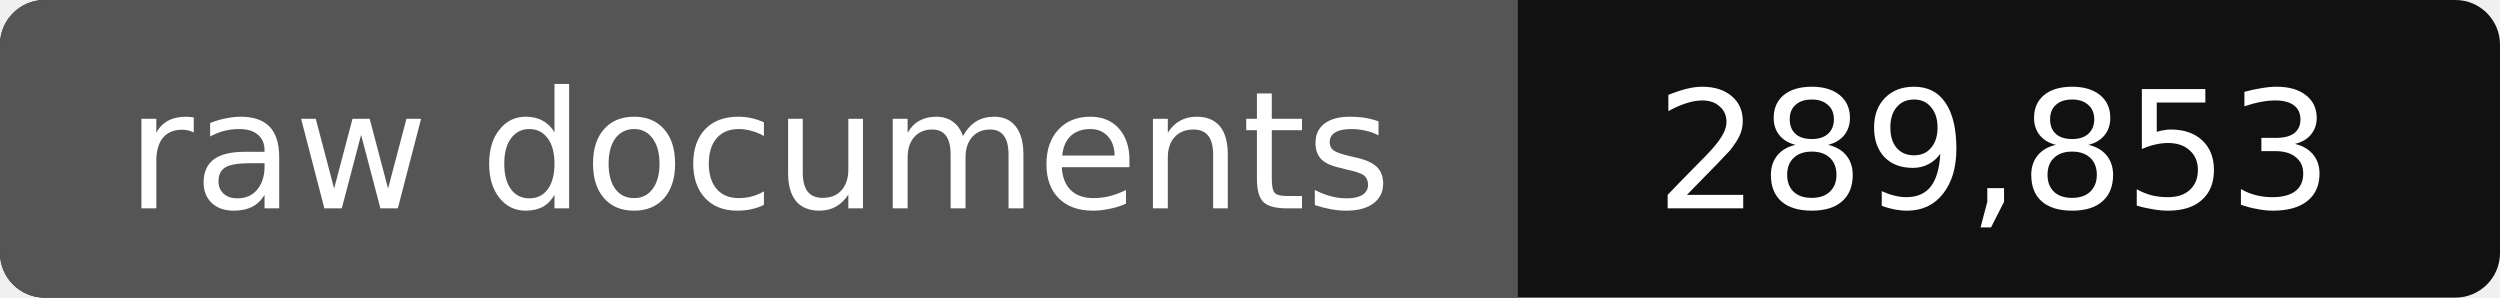
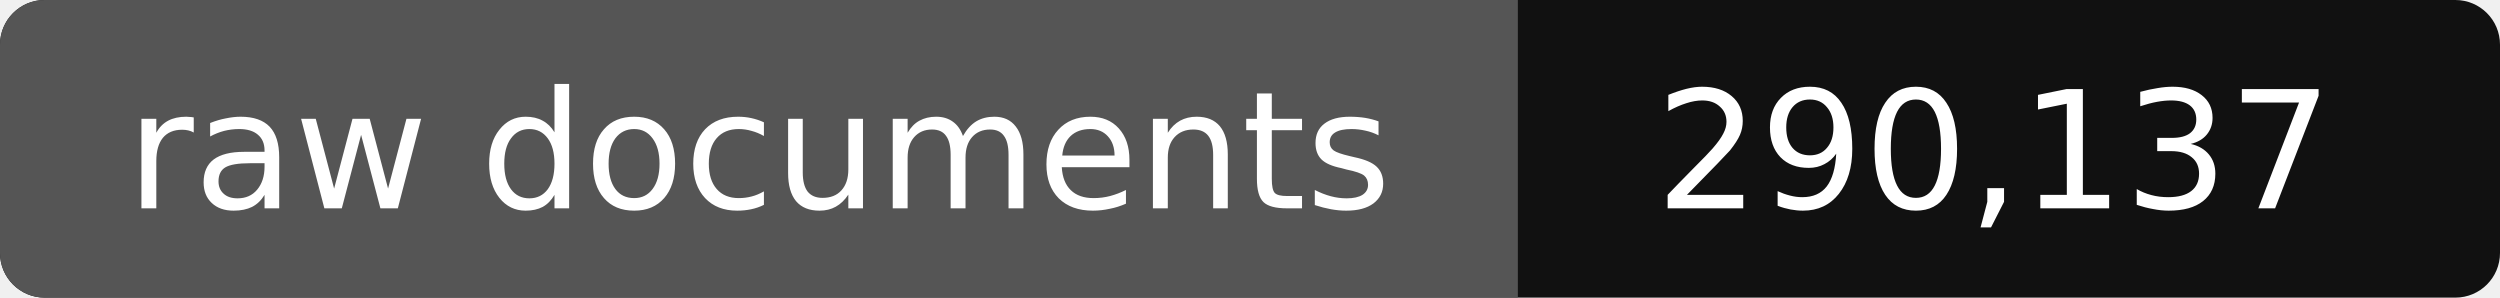
- <svg xmlns="http://www.w3.org/2000/svg" width="168" height="20" role="img" aria-label="raw documents: 289,853">
+ <svg xmlns="http://www.w3.org/2000/svg" width="168" height="20" role="img" aria-label="raw documents: 290,137">
  <rect width="168" height="20" rx="3" fill="#111" />
  <path fill="#555" d="M3 0h99v20H3a3 3 0 0 1-3-3V3a3 3 0 0 1 3-3z" />
  <g fill="#fff" text-anchor="middle" font-family="Verdana,DejaVu Sans,sans-serif" font-size="11">
    <text x="51" y="14">raw documents</text>
-     <text x="134" y="14">289,853</text>
+     <text x="134" y="14">290,137</text>
  </g>
</svg>
